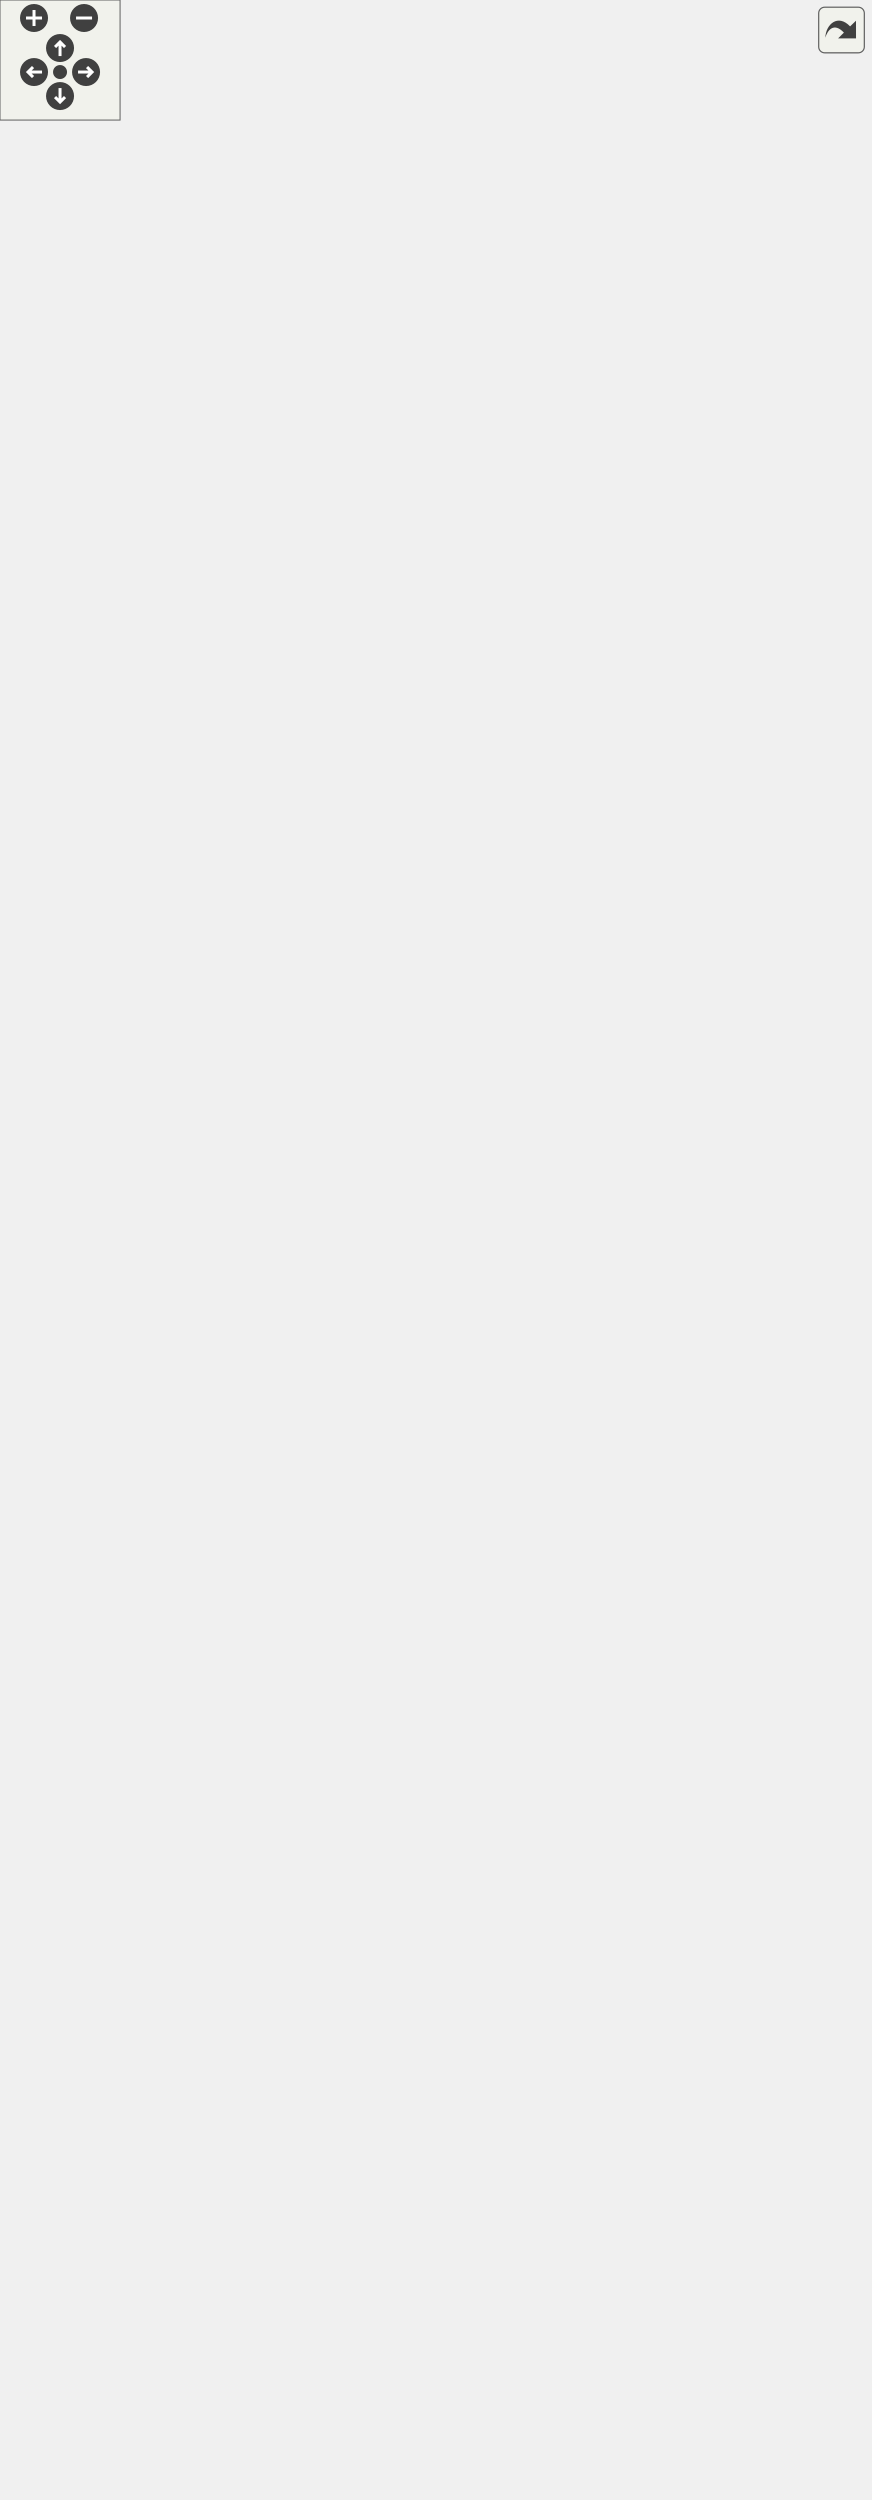
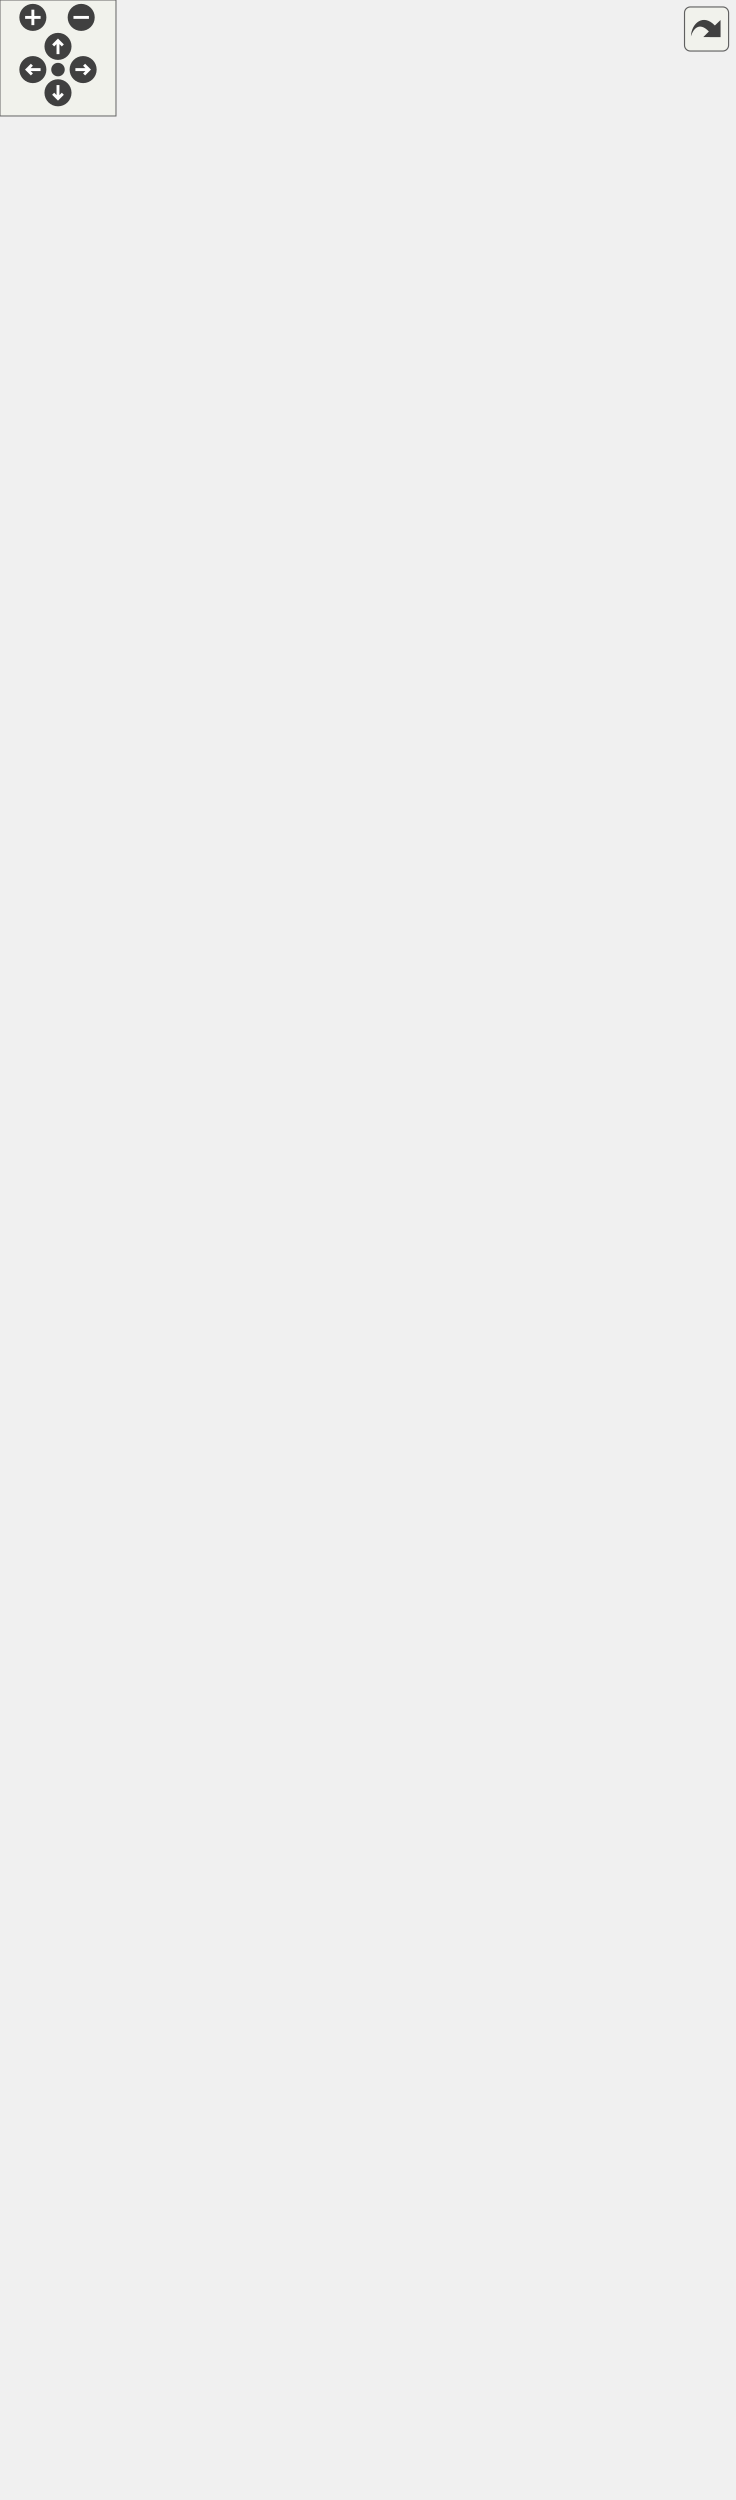
<svg xmlns="http://www.w3.org/2000/svg" xmlns:xlink="http://www.w3.org/1999/xlink" id="main" version="1.1" xml:space="preserve">
  <style type="text/css">
.edge:hover path { stroke: red; }
.edge:hover polygon { stroke: red; fill: red; }
</style>
  <defs>
    <circle id="rim" cx="0" cy="0" r="7" />
    <circle id="rim2" cx="0" cy="0" r="3.5" />
    <g id="zoomPlus">
      <use xlink:href="#rim" fill="#404040">
        <set attributeName="fill" to="#808080" begin="zoomplus.mouseover" end="zoomplus.mouseout" />
      </use>
      <path d="M-4,0h8M0,-4v8" fill="none" stroke="white" stroke-width="1.5" pointer-events="none" />
    </g>
    <g id="zoomMin">
      <use xlink:href="#rim" fill="#404040">
        <set attributeName="fill" to="#808080" begin="zoomminus.mouseover" end="zoomminus.mouseout" />
      </use>
      <path d="M-4,0h8" fill="none" stroke="white" stroke-width="1.5" pointer-events="none" />
    </g>
    <g id="dirArrow">
      <path fill="none" stroke="white" stroke-width="1.5" d="M0,-3.0v7 M-2.5,-0.5L0,-3.0L2.5,-0.5" />
    </g>
    <g id="resetDef">
      <use xlink:href="#rim2" fill="#404040">
        <set attributeName="fill" to="#808080" begin="reset.mouseover" end="reset.mouseout" />
      </use>
    </g>
  </defs>
  <svg id="graph" class="graph">
    <g id="viewport">
      <g id="node1" class="node">
        <g id="a_node1">
          <a xlink:title="Klasa serwera.">
-             <polygon fill="#bfbfbf" stroke="black" points="121.5,-0.5 121.5,-178.5 226.5,-178.5 226.5,-0.5 121.5,-0.5" />
-             <text text-anchor="middle" x="174" y="-166.5" font-family="Helvetica,sans-Serif" font-size="10.00">SERVER</text>
-             <polyline fill="none" stroke="black" points="121.5,-159.5 226.5,-159.5 " />
-             <text text-anchor="start" x="129.5" y="-147.5" font-family="Helvetica,sans-Serif" font-size="10.00"># m_terminate</text>
-             <polyline fill="none" stroke="black" points="121.5,-140.5 226.5,-140.5 " />
-             <text text-anchor="start" x="129.5" y="-128.5" font-family="Helvetica,sans-Serif" font-size="10.00">+ SERVER()</text>
-             <text text-anchor="start" x="129.5" y="-117.5" font-family="Helvetica,sans-Serif" font-size="10.00">+ ~SERVER()</text>
-             <text text-anchor="start" x="129.5" y="-106.5" font-family="Helvetica,sans-Serif" font-size="10.00">+ start()</text>
-             <text text-anchor="start" x="129.5" y="-95.5" font-family="Helvetica,sans-Serif" font-size="10.00">+ stop()</text>
-             <text text-anchor="start" x="129.5" y="-84.5" font-family="Helvetica,sans-Serif" font-size="10.00">+ end()</text>
-             <text text-anchor="start" x="129.5" y="-73.5" font-family="Helvetica,sans-Serif" font-size="10.00">+ loop()</text>
-             <text text-anchor="start" x="129.5" y="-62.5" font-family="Helvetica,sans-Serif" font-size="10.00">+ is_started()</text>
-             <text text-anchor="start" x="129.5" y="-51.5" font-family="Helvetica,sans-Serif" font-size="10.00"># on_accept()</text>
-             <text text-anchor="start" x="129.5" y="-40.5" font-family="Helvetica,sans-Serif" font-size="10.00"># on_header()</text>
-             <text text-anchor="start" x="129.5" y="-29.5" font-family="Helvetica,sans-Serif" font-size="10.00"># on_upload()</text>
-             <text text-anchor="start" x="129.5" y="-18.5" font-family="Helvetica,sans-Serif" font-size="10.00"># on_download()</text>
-             <text text-anchor="start" x="129.5" y="-7.5" font-family="Helvetica,sans-Serif" font-size="10.00"># on_disconnect()</text>
+             <polygon fill="#bfbfbf" stroke="black" points="125.5,-0.5 125.5,-178.5 230.5,-178.5 230.5,-0.5 125.5,-0.5" />
+             <text text-anchor="middle" x="178" y="-166.5" font-family="Helvetica,sans-Serif" font-size="10.00">SERVER</text>
+             <polyline fill="none" stroke="black" points="125.5,-159.5 230.5,-159.5 " />
+             <text text-anchor="start" x="133.5" y="-147.5" font-family="Helvetica,sans-Serif" font-size="10.00"># m_terminate</text>
+             <polyline fill="none" stroke="black" points="125.5,-140.5 230.5,-140.5 " />
+             <text text-anchor="start" x="133.5" y="-128.5" font-family="Helvetica,sans-Serif" font-size="10.00">+ SERVER()</text>
+             <text text-anchor="start" x="133.5" y="-117.5" font-family="Helvetica,sans-Serif" font-size="10.00">+ ~SERVER()</text>
+             <text text-anchor="start" x="133.5" y="-106.5" font-family="Helvetica,sans-Serif" font-size="10.00">+ start()</text>
+             <text text-anchor="start" x="133.5" y="-95.5" font-family="Helvetica,sans-Serif" font-size="10.00">+ stop()</text>
+             <text text-anchor="start" x="133.5" y="-84.5" font-family="Helvetica,sans-Serif" font-size="10.00">+ end()</text>
+             <text text-anchor="start" x="133.5" y="-73.5" font-family="Helvetica,sans-Serif" font-size="10.00">+ loop()</text>
+             <text text-anchor="start" x="133.5" y="-62.5" font-family="Helvetica,sans-Serif" font-size="10.00">+ is_started()</text>
+             <text text-anchor="start" x="133.5" y="-51.5" font-family="Helvetica,sans-Serif" font-size="10.00"># on_accept()</text>
+             <text text-anchor="start" x="133.5" y="-40.5" font-family="Helvetica,sans-Serif" font-size="10.00"># on_header()</text>
+             <text text-anchor="start" x="133.5" y="-29.5" font-family="Helvetica,sans-Serif" font-size="10.00"># on_upload()</text>
+             <text text-anchor="start" x="133.5" y="-18.5" font-family="Helvetica,sans-Serif" font-size="10.00"># on_download()</text>
+             <text text-anchor="start" x="133.5" y="-7.5" font-family="Helvetica,sans-Serif" font-size="10.00"># on_disconnect()</text>
          </a>
        </g>
      </g>
      <g id="node2" class="node">
        <g id="a_node2">
          <a xlink:href="class_s_o_c_k_b_a_s_e.html" target="_top" xlink:title="Klasa bazowa.">
-             <polygon fill="none" stroke="black" points="0,-226.5 0,-338.5 96,-338.5 96,-226.5 0,-226.5" />
-             <text text-anchor="middle" x="48" y="-326.5" font-family="Helvetica,sans-Serif" font-size="10.00">SOCKBASE</text>
-             <polyline fill="none" stroke="black" points="0,-319.5 96,-319.5 " />
-             <text text-anchor="start" x="8" y="-307.5" font-family="Helvetica,sans-Serif" font-size="10.00"># m_sock</text>
-             <text text-anchor="start" x="8" y="-296.5" font-family="Helvetica,sans-Serif" font-size="10.00"># m_buff</text>
-             <polyline fill="none" stroke="black" points="0,-289.5 96,-289.5 " />
-             <text text-anchor="start" x="8" y="-277.5" font-family="Helvetica,sans-Serif" font-size="10.00">+ SOCKBASE()</text>
-             <text text-anchor="start" x="8" y="-266.5" font-family="Helvetica,sans-Serif" font-size="10.00">+ ~SOCKBASE()</text>
-             <text text-anchor="start" x="8" y="-255.5" font-family="Helvetica,sans-Serif" font-size="10.00">+ close()</text>
+             <polygon fill="none" stroke="black" points="0,-226.5 0,-382.5 96,-382.5 96,-226.5 0,-226.5" />
+             <text text-anchor="middle" x="48" y="-370.5" font-family="Helvetica,sans-Serif" font-size="10.00">SOCKBASE</text>
+             <polyline fill="none" stroke="black" points="0,-363.5 96,-363.5 " />
+             <text text-anchor="start" x="8" y="-351.5" font-family="Helvetica,sans-Serif" font-size="10.00"># m_sock</text>
+             <text text-anchor="start" x="8" y="-340.5" font-family="Helvetica,sans-Serif" font-size="10.00"># m_buff</text>
+             <polyline fill="none" stroke="black" points="0,-333.5 96,-333.5 " />
+             <text text-anchor="start" x="8" y="-321.5" font-family="Helvetica,sans-Serif" font-size="10.00">+ SOCKBASE()</text>
+             <text text-anchor="start" x="8" y="-310.5" font-family="Helvetica,sans-Serif" font-size="10.00">+ SOCKBASE()</text>
+             <text text-anchor="start" x="8" y="-299.5" font-family="Helvetica,sans-Serif" font-size="10.00">+ SOCKBASE()</text>
+             <text text-anchor="start" x="8" y="-288.5" font-family="Helvetica,sans-Serif" font-size="10.00">+ ~SOCKBASE()</text>
+             <text text-anchor="start" x="8" y="-277.5" font-family="Helvetica,sans-Serif" font-size="10.00">+ close()</text>
+             <text text-anchor="start" x="8" y="-266.5" font-family="Helvetica,sans-Serif" font-size="10.00">+ operator=()</text>
+             <text text-anchor="start" x="8" y="-255.5" font-family="Helvetica,sans-Serif" font-size="10.00">+ operator=()</text>
            <text text-anchor="start" x="8" y="-244.5" font-family="Helvetica,sans-Serif" font-size="10.00"># send_all()</text>
            <text text-anchor="start" x="8" y="-233.5" font-family="Helvetica,sans-Serif" font-size="10.00"># get_name()</text>
          </a>
        </g>
      </g>
      <g id="edge1" class="edge">
-         <path fill="none" stroke="midnightblue" d="M89.96,-217.89C100.05,-202.59 110.96,-186.06 121.47,-170.13" />
-         <polygon fill="none" stroke="midnightblue" points="87.03,-215.98 84.44,-226.25 92.87,-219.83 87.03,-215.98" />
+         <path fill="none" stroke="midnightblue" d="M100.46,-217.55C108.65,-204.13 117.12,-190.25 125.32,-176.81" />
+         <polygon fill="none" stroke="midnightblue" points="97.34,-215.94 95.12,-226.3 103.31,-219.59 97.34,-215.94" />
      </g>
      <g id="node3" class="node">
        <g id="a_node3">
          <a xlink:title=" ">
-             <polygon fill="none" stroke="#bfbfbf" points="114.5,-254 114.5,-311 233.5,-311 233.5,-254 114.5,-254" />
-             <text text-anchor="middle" x="174" y="-299" font-family="Helvetica,sans-Serif" font-size="10.00">std::vector&lt; pollfd &gt;</text>
-             <polyline fill="none" stroke="#bfbfbf" points="114.5,-292 233.5,-292 " />
-             <text text-anchor="start" x="122.5" y="-280" font-family="Helvetica,sans-Serif" font-size="10.00">+ elements</text>
-             <polyline fill="none" stroke="#bfbfbf" points="114.5,-273 233.5,-273 " />
-             <text text-anchor="middle" x="174" y="-261" font-family="Helvetica,sans-Serif" font-size="10.00"> </text>
+             <polygon fill="none" stroke="black" points="114,-270.5 114,-338.5 242,-338.5 242,-270.5 114,-270.5" />
+             <text text-anchor="start" x="122" y="-326.5" font-family="Helvetica,sans-Serif" font-size="10.00">std::map&lt; int, SERVER</text>
+             <text text-anchor="middle" x="178" y="-315.5" font-family="Helvetica,sans-Serif" font-size="10.00">::CLIENT &gt;</text>
+             <polyline fill="none" stroke="black" points="114,-308.5 242,-308.5 " />
+             <text text-anchor="start" x="122" y="-296.5" font-family="Helvetica,sans-Serif" font-size="10.00">+ keys</text>
+             <polyline fill="none" stroke="black" points="114,-289.5 242,-289.5 " />
+             <text text-anchor="middle" x="178" y="-277.5" font-family="Helvetica,sans-Serif" font-size="10.00"> </text>
          </a>
        </g>
      </g>
      <g id="edge2" class="edge">
-         <path fill="none" stroke="#404040" d="M174,-253.73C174,-236.81 174,-214.05 174,-190.91" />
-         <polygon fill="none" stroke="#404040" points="174,-190.8 170,-184.8 174,-178.8 178,-184.8 174,-190.8" />
-         <text text-anchor="middle" x="206" y="-200" font-family="Helvetica,sans-Serif" font-size="10.00"> #m_sockets</text>
+         <path fill="none" stroke="#404040" d="M178,-270.22C178,-248.72 178,-219.5 178,-190.88" />
+         <polygon fill="none" stroke="#404040" points="178,-190.67 174,-184.67 178,-178.67 182,-184.67 178,-190.67" />
+         <text text-anchor="middle" x="207.5" y="-200" font-family="Helvetica,sans-Serif" font-size="10.00"> #m_clients</text>
      </g>
      <g id="node4" class="node">
        <g id="a_node4">
-           <a xlink:title=" ">
-             <polygon fill="none" stroke="#bfbfbf" points="252,-248.5 252,-316.5 380,-316.5 380,-248.5 252,-248.5" />
-             <text text-anchor="start" x="260" y="-304.5" font-family="Helvetica,sans-Serif" font-size="10.00">std::map&lt; int, SERVER</text>
-             <text text-anchor="middle" x="316" y="-293.5" font-family="Helvetica,sans-Serif" font-size="10.00">::CLIENT &gt;</text>
-             <polyline fill="none" stroke="#bfbfbf" points="252,-286.5 380,-286.5 " />
-             <text text-anchor="start" x="260" y="-274.5" font-family="Helvetica,sans-Serif" font-size="10.00">+ keys</text>
-             <polyline fill="none" stroke="#bfbfbf" points="252,-267.5 380,-267.5 " />
-             <text text-anchor="middle" x="316" y="-255.5" font-family="Helvetica,sans-Serif" font-size="10.00"> </text>
+           <a xlink:href="struct_s_e_r_v_e_r_1_1_c_l_i_e_n_t.html" target="_top" xlink:title="Struktura opisująca klienta.">
+             <polygon fill="none" stroke="black" points="130.5,-430.5 130.5,-619.5 225.5,-619.5 225.5,-430.5 130.5,-430.5" />
+             <text text-anchor="middle" x="178" y="-607.5" font-family="Helvetica,sans-Serif" font-size="10.00">SERVER::CLIENT</text>
+             <polyline fill="none" stroke="black" points="130.5,-600.5 225.5,-600.5 " />
+             <text text-anchor="start" x="138.5" y="-588.5" font-family="Helvetica,sans-Serif" font-size="10.00">+ state</text>
+             <text text-anchor="start" x="138.5" y="-577.5" font-family="Helvetica,sans-Serif" font-size="10.00">+ buff</text>
+             <text text-anchor="start" x="138.5" y="-566.5" font-family="Helvetica,sans-Serif" font-size="10.00">+ size</text>
+             <text text-anchor="start" x="138.5" y="-555.5" font-family="Helvetica,sans-Serif" font-size="10.00">+ cap</text>
+             <text text-anchor="start" x="138.5" y="-544.5" font-family="Helvetica,sans-Serif" font-size="10.00">+ sock</text>
+             <polyline fill="none" stroke="black" points="130.5,-537.5 225.5,-537.5 " />
+             <text text-anchor="start" x="138.5" y="-525.5" font-family="Helvetica,sans-Serif" font-size="10.00">+ CLIENT()</text>
+             <text text-anchor="start" x="138.5" y="-514.5" font-family="Helvetica,sans-Serif" font-size="10.00">+ CLIENT()</text>
+             <text text-anchor="start" x="138.5" y="-503.5" font-family="Helvetica,sans-Serif" font-size="10.00">+ ~CLIENT()</text>
+             <text text-anchor="start" x="138.5" y="-492.5" font-family="Helvetica,sans-Serif" font-size="10.00">+ CLIENT()</text>
+             <text text-anchor="start" x="138.5" y="-481.5" font-family="Helvetica,sans-Serif" font-size="10.00">+ CLIENT()</text>
+             <text text-anchor="start" x="138.5" y="-470.5" font-family="Helvetica,sans-Serif" font-size="10.00">+ operator=()</text>
+             <text text-anchor="start" x="138.5" y="-459.5" font-family="Helvetica,sans-Serif" font-size="10.00">+ operator=()</text>
+             <text text-anchor="start" x="138.5" y="-448.5" font-family="Helvetica,sans-Serif" font-size="10.00">+ resize()</text>
+             <text text-anchor="start" x="138.5" y="-437.5" font-family="Helvetica,sans-Serif" font-size="10.00">+ clean()</text>
          </a>
        </g>
      </g>
      <g id="edge3" class="edge">
-         <path fill="none" stroke="#404040" d="M291.27,-248.23C275.41,-226.91 254.11,-198.25 234.01,-171.22" />
-         <polygon fill="none" stroke="#404040" points="233.83,-170.98 227.04,-168.55 226.67,-161.35 233.46,-163.78 233.83,-170.98" />
-         <text text-anchor="middle" x="287.5" y="-200" font-family="Helvetica,sans-Serif" font-size="10.00"> #m_clients</text>
+         <path fill="none" stroke="#404040" d="M178,-430.39C178,-402.83 178,-373.91 178,-350.85" />
+         <polygon fill="none" stroke="#404040" points="178,-350.69 174,-344.69 178,-338.69 182,-344.69 178,-350.69" />
+         <text text-anchor="middle" x="207" y="-404" font-family="Helvetica,sans-Serif" font-size="10.00"> +elements</text>
      </g>
      <g id="node5" class="node">
        <g id="a_node5">
-           <a xlink:href="struct_s_e_r_v_e_r_1_1_c_l_i_e_n_t.html" target="_top" xlink:title="Struktura opisująca klienta.">
-             <polygon fill="none" stroke="black" points="268.5,-386.5 268.5,-575.5 363.5,-575.5 363.5,-386.5 268.5,-386.5" />
-             <text text-anchor="middle" x="316" y="-563.5" font-family="Helvetica,sans-Serif" font-size="10.00">SERVER::CLIENT</text>
-             <polyline fill="none" stroke="black" points="268.5,-556.5 363.5,-556.5 " />
-             <text text-anchor="start" x="276.5" y="-544.5" font-family="Helvetica,sans-Serif" font-size="10.00">+ state</text>
-             <text text-anchor="start" x="276.5" y="-533.5" font-family="Helvetica,sans-Serif" font-size="10.00">+ buff</text>
-             <text text-anchor="start" x="276.5" y="-522.5" font-family="Helvetica,sans-Serif" font-size="10.00">+ size</text>
-             <text text-anchor="start" x="276.5" y="-511.5" font-family="Helvetica,sans-Serif" font-size="10.00">+ cap</text>
-             <text text-anchor="start" x="276.5" y="-500.5" font-family="Helvetica,sans-Serif" font-size="10.00">+ sock</text>
-             <polyline fill="none" stroke="black" points="268.5,-493.5 363.5,-493.5 " />
-             <text text-anchor="start" x="276.5" y="-481.5" font-family="Helvetica,sans-Serif" font-size="10.00">+ CLIENT()</text>
-             <text text-anchor="start" x="276.5" y="-470.5" font-family="Helvetica,sans-Serif" font-size="10.00">+ CLIENT()</text>
-             <text text-anchor="start" x="276.5" y="-459.5" font-family="Helvetica,sans-Serif" font-size="10.00">+ ~CLIENT()</text>
-             <text text-anchor="start" x="276.5" y="-448.5" font-family="Helvetica,sans-Serif" font-size="10.00">+ CLIENT()</text>
-             <text text-anchor="start" x="276.5" y="-437.5" font-family="Helvetica,sans-Serif" font-size="10.00">+ CLIENT()</text>
-             <text text-anchor="start" x="276.5" y="-426.5" font-family="Helvetica,sans-Serif" font-size="10.00">+ operator=()</text>
-             <text text-anchor="start" x="276.5" y="-415.5" font-family="Helvetica,sans-Serif" font-size="10.00">+ operator=()</text>
-             <text text-anchor="start" x="276.5" y="-404.5" font-family="Helvetica,sans-Serif" font-size="10.00">+ resize()</text>
-             <text text-anchor="start" x="276.5" y="-393.5" font-family="Helvetica,sans-Serif" font-size="10.00">+ clean()</text>
+           <a xlink:title=" ">
+             <polygon fill="none" stroke="black" points="140,-667.5 140,-724.5 216,-724.5 216,-667.5 140,-667.5" />
+             <text text-anchor="middle" x="178" y="-712.5" font-family="Helvetica,sans-Serif" font-size="10.00">std::fstream</text>
+             <polyline fill="none" stroke="black" points="140,-705.5 216,-705.5 " />
+             <text text-anchor="middle" x="178" y="-693.5" font-family="Helvetica,sans-Serif" font-size="10.00"> </text>
+             <polyline fill="none" stroke="black" points="140,-686.5 216,-686.5 " />
+             <text text-anchor="middle" x="178" y="-674.5" font-family="Helvetica,sans-Serif" font-size="10.00"> </text>
          </a>
        </g>
      </g>
      <g id="edge4" class="edge">
-         <path fill="none" stroke="#404040" d="M316,-386.35C316,-366.41 316,-346.21 316,-329.05" />
-         <polygon fill="none" stroke="#404040" points="316,-328.86 312,-322.86 316,-316.86 320,-322.86 316,-328.86" />
-         <text text-anchor="middle" x="345" y="-360" font-family="Helvetica,sans-Serif" font-size="10.00"> +elements</text>
+         <path fill="none" stroke="#404040" d="M178,-667.47C178,-657.23 178,-644.9 178,-631.84" />
+         <polygon fill="none" stroke="#404040" points="178,-631.69 174,-625.69 178,-619.69 182,-625.69 178,-631.69" />
+         <text text-anchor="middle" x="192" y="-641" font-family="Helvetica,sans-Serif" font-size="10.00"> +file</text>
      </g>
      <g id="node6" class="node">
        <g id="a_node6">
          <a xlink:title=" ">
-             <polygon fill="none" stroke="#bfbfbf" points="278,-623.5 278,-680.5 354,-680.5 354,-623.5 278,-623.5" />
-             <text text-anchor="middle" x="316" y="-668.5" font-family="Helvetica,sans-Serif" font-size="10.00">std::fstream</text>
-             <polyline fill="none" stroke="#bfbfbf" points="278,-661.5 354,-661.5 " />
-             <text text-anchor="middle" x="316" y="-649.5" font-family="Helvetica,sans-Serif" font-size="10.00"> </text>
-             <polyline fill="none" stroke="#bfbfbf" points="278,-642.5 354,-642.5 " />
-             <text text-anchor="middle" x="316" y="-630.5" font-family="Helvetica,sans-Serif" font-size="10.00"> </text>
+             <polygon fill="none" stroke="black" points="124.5,-762.5 124.5,-830.5 231.5,-830.5 231.5,-762.5 124.5,-762.5" />
+             <text text-anchor="start" x="132.5" y="-818.5" font-family="Helvetica,sans-Serif" font-size="10.00">std::basic_fstream</text>
+             <text text-anchor="middle" x="178" y="-807.5" font-family="Helvetica,sans-Serif" font-size="10.00">&lt; Char &gt;</text>
+             <polyline fill="none" stroke="black" points="124.5,-800.5 231.5,-800.5 " />
+             <text text-anchor="middle" x="178" y="-788.5" font-family="Helvetica,sans-Serif" font-size="10.00"> </text>
+             <polyline fill="none" stroke="black" points="124.5,-781.5 231.5,-781.5 " />
+             <text text-anchor="middle" x="178" y="-769.5" font-family="Helvetica,sans-Serif" font-size="10.00"> </text>
          </a>
        </g>
      </g>
      <g id="edge5" class="edge">
-         <path fill="none" stroke="#404040" d="M316,-623.47C316,-613.23 316,-600.9 316,-587.84" />
-         <polygon fill="none" stroke="#404040" points="316,-587.69 312,-581.69 316,-575.69 320,-581.69 316,-587.69" />
-         <text text-anchor="middle" x="330" y="-597" font-family="Helvetica,sans-Serif" font-size="10.00"> +file</text>
+         <path fill="none" stroke="midnightblue" d="M178,-752.38C178,-742.94 178,-733.2 178,-724.57" />
+         <polygon fill="none" stroke="midnightblue" points="174.5,-752.43 178,-762.43 181.5,-752.43 174.5,-752.43" />
      </g>
      <g id="node7" class="node">
        <g id="a_node7">
          <a xlink:title=" ">
-             <polygon fill="none" stroke="#bfbfbf" points="262.5,-718.5 262.5,-786.5 369.5,-786.5 369.5,-718.5 262.5,-718.5" />
-             <text text-anchor="start" x="270.5" y="-774.5" font-family="Helvetica,sans-Serif" font-size="10.00">std::basic_fstream</text>
-             <text text-anchor="middle" x="316" y="-763.5" font-family="Helvetica,sans-Serif" font-size="10.00">&lt; Char &gt;</text>
-             <polyline fill="none" stroke="#bfbfbf" points="262.5,-756.5 369.5,-756.5 " />
-             <text text-anchor="middle" x="316" y="-744.5" font-family="Helvetica,sans-Serif" font-size="10.00"> </text>
-             <polyline fill="none" stroke="#bfbfbf" points="262.5,-737.5 369.5,-737.5 " />
-             <text text-anchor="middle" x="316" y="-725.5" font-family="Helvetica,sans-Serif" font-size="10.00"> </text>
+             <polygon fill="none" stroke="black" points="122,-868.5 122,-936.5 234,-936.5 234,-868.5 122,-868.5" />
+             <text text-anchor="start" x="130" y="-924.5" font-family="Helvetica,sans-Serif" font-size="10.00">std::basic_iostream</text>
+             <text text-anchor="middle" x="178" y="-913.5" font-family="Helvetica,sans-Serif" font-size="10.00">&lt; Char &gt;</text>
+             <polyline fill="none" stroke="black" points="122,-906.5 234,-906.5 " />
+             <text text-anchor="middle" x="178" y="-894.5" font-family="Helvetica,sans-Serif" font-size="10.00"> </text>
+             <polyline fill="none" stroke="black" points="122,-887.5 234,-887.5 " />
+             <text text-anchor="middle" x="178" y="-875.5" font-family="Helvetica,sans-Serif" font-size="10.00"> </text>
          </a>
        </g>
      </g>
      <g id="edge6" class="edge">
-         <path fill="none" stroke="midnightblue" d="M316,-708.38C316,-698.94 316,-689.2 316,-680.57" />
-         <polygon fill="none" stroke="midnightblue" points="312.5,-708.43 316,-718.43 319.5,-708.43 312.5,-708.43" />
+         <path fill="none" stroke="midnightblue" d="M178,-858.17C178,-849 178,-839.46 178,-830.73" />
+         <polygon fill="none" stroke="midnightblue" points="174.5,-858.31 178,-868.31 181.5,-858.31 174.5,-858.31" />
      </g>
      <g id="node8" class="node">
        <g id="a_node8">
          <a xlink:title=" ">
-             <polygon fill="none" stroke="#bfbfbf" points="260,-824.5 260,-892.5 372,-892.5 372,-824.5 260,-824.5" />
-             <text text-anchor="start" x="268" y="-880.5" font-family="Helvetica,sans-Serif" font-size="10.00">std::basic_iostream</text>
-             <text text-anchor="middle" x="316" y="-869.5" font-family="Helvetica,sans-Serif" font-size="10.00">&lt; Char &gt;</text>
-             <polyline fill="none" stroke="#bfbfbf" points="260,-862.5 372,-862.5 " />
-             <text text-anchor="middle" x="316" y="-850.5" font-family="Helvetica,sans-Serif" font-size="10.00"> </text>
-             <polyline fill="none" stroke="#bfbfbf" points="260,-843.5 372,-843.5 " />
-             <text text-anchor="middle" x="316" y="-831.5" font-family="Helvetica,sans-Serif" font-size="10.00"> </text>
+             <polygon fill="none" stroke="black" points="63,-974.5 63,-1042.5 169,-1042.5 169,-974.5 63,-974.5" />
+             <text text-anchor="start" x="71" y="-1030.5" font-family="Helvetica,sans-Serif" font-size="10.00">std::basic_istream</text>
+             <text text-anchor="middle" x="116" y="-1019.5" font-family="Helvetica,sans-Serif" font-size="10.00">&lt; Char &gt;</text>
+             <polyline fill="none" stroke="black" points="63,-1012.5 169,-1012.5 " />
+             <text text-anchor="middle" x="116" y="-1000.5" font-family="Helvetica,sans-Serif" font-size="10.00"> </text>
+             <polyline fill="none" stroke="black" points="63,-993.5 169,-993.5 " />
+             <text text-anchor="middle" x="116" y="-981.5" font-family="Helvetica,sans-Serif" font-size="10.00"> </text>
          </a>
        </g>
      </g>
      <g id="edge7" class="edge">
-         <path fill="none" stroke="midnightblue" d="M316,-814.17C316,-805 316,-795.46 316,-786.73" />
-         <polygon fill="none" stroke="midnightblue" points="312.5,-814.31 316,-824.31 319.5,-814.31 312.5,-814.31" />
+         <path fill="none" stroke="midnightblue" d="M140.95,-965.65C146.68,-956.03 152.71,-945.93 158.19,-936.73" />
+         <polygon fill="none" stroke="midnightblue" points="137.9,-963.93 135.79,-974.31 143.91,-967.51 137.9,-963.93" />
      </g>
      <g id="node9" class="node">
        <g id="a_node9">
          <a xlink:title=" ">
-             <polygon fill="none" stroke="#bfbfbf" points="201,-930.5 201,-998.5 307,-998.5 307,-930.5 201,-930.5" />
-             <text text-anchor="start" x="209" y="-986.5" font-family="Helvetica,sans-Serif" font-size="10.00">std::basic_istream</text>
-             <text text-anchor="middle" x="254" y="-975.5" font-family="Helvetica,sans-Serif" font-size="10.00">&lt; Char &gt;</text>
-             <polyline fill="none" stroke="#bfbfbf" points="201,-968.5 307,-968.5 " />
-             <text text-anchor="middle" x="254" y="-956.5" font-family="Helvetica,sans-Serif" font-size="10.00"> </text>
-             <polyline fill="none" stroke="#bfbfbf" points="201,-949.5 307,-949.5 " />
-             <text text-anchor="middle" x="254" y="-937.5" font-family="Helvetica,sans-Serif" font-size="10.00"> </text>
+             <polygon fill="none" stroke="black" points="114,-1080.5 114,-1137.5 242,-1137.5 242,-1080.5 114,-1080.5" />
+             <text text-anchor="middle" x="178" y="-1125.5" font-family="Helvetica,sans-Serif" font-size="10.00">std::basic_ios&lt; Char &gt;</text>
+             <polyline fill="none" stroke="black" points="114,-1118.5 242,-1118.5 " />
+             <text text-anchor="middle" x="178" y="-1106.5" font-family="Helvetica,sans-Serif" font-size="10.00"> </text>
+             <polyline fill="none" stroke="black" points="114,-1099.5 242,-1099.5 " />
+             <text text-anchor="middle" x="178" y="-1087.5" font-family="Helvetica,sans-Serif" font-size="10.00"> </text>
          </a>
        </g>
      </g>
      <g id="edge8" class="edge">
-         <path fill="none" stroke="midnightblue" d="M278.95,-921.65C284.68,-912.03 290.71,-901.93 296.19,-892.73" />
-         <polygon fill="none" stroke="midnightblue" points="275.9,-919.93 273.79,-930.31 281.91,-923.51 275.9,-919.93" />
+         <path fill="none" stroke="midnightblue" d="M155.19,-1071.77C149.18,-1062.22 142.72,-1051.96 136.82,-1042.58" />
+         <polygon fill="none" stroke="midnightblue" points="152.28,-1073.7 160.56,-1080.3 158.2,-1069.97 152.28,-1073.7" />
+       </g>
+       <g id="node11" class="node">
+         <g id="a_node11">
+           <a xlink:title=" ">
+             <polygon fill="none" stroke="black" points="187.5,-974.5 187.5,-1042.5 296.5,-1042.5 296.5,-974.5 187.5,-974.5" />
+             <text text-anchor="start" x="195.5" y="-1030.5" font-family="Helvetica,sans-Serif" font-size="10.00">std::basic_ostream</text>
+             <text text-anchor="middle" x="242" y="-1019.5" font-family="Helvetica,sans-Serif" font-size="10.00">&lt; Char &gt;</text>
+             <polyline fill="none" stroke="black" points="187.5,-1012.5 296.5,-1012.5 " />
+             <text text-anchor="middle" x="242" y="-1000.5" font-family="Helvetica,sans-Serif" font-size="10.00"> </text>
+             <polyline fill="none" stroke="black" points="187.5,-993.5 296.5,-993.5 " />
+             <text text-anchor="middle" x="242" y="-981.5" font-family="Helvetica,sans-Serif" font-size="10.00"> </text>
+           </a>
+         </g>
+       </g>
+       <g id="edge11" class="edge">
+         <path fill="none" stroke="midnightblue" d="M201.54,-1071.77C207.75,-1062.22 214.41,-1051.96 220.51,-1042.58" />
+         <polygon fill="none" stroke="midnightblue" points="198.51,-1070.01 196,-1080.3 204.38,-1073.82 198.51,-1070.01" />
      </g>
      <g id="node10" class="node">
        <g id="a_node10">
          <a xlink:title=" ">
-             <polygon fill="none" stroke="#bfbfbf" points="252,-1036.5 252,-1093.5 380,-1093.5 380,-1036.5 252,-1036.5" />
-             <text text-anchor="middle" x="316" y="-1081.5" font-family="Helvetica,sans-Serif" font-size="10.00">std::basic_ios&lt; Char &gt;</text>
-             <polyline fill="none" stroke="#bfbfbf" points="252,-1074.5 380,-1074.5 " />
-             <text text-anchor="middle" x="316" y="-1062.5" font-family="Helvetica,sans-Serif" font-size="10.00"> </text>
-             <polyline fill="none" stroke="#bfbfbf" points="252,-1055.5 380,-1055.5 " />
-             <text text-anchor="middle" x="316" y="-1043.5" font-family="Helvetica,sans-Serif" font-size="10.00"> </text>
+             <polygon fill="none" stroke="black" points="138,-1175.5 138,-1232.5 218,-1232.5 218,-1175.5 138,-1175.5" />
+             <text text-anchor="middle" x="178" y="-1220.5" font-family="Helvetica,sans-Serif" font-size="10.00">std::ios_base</text>
+             <polyline fill="none" stroke="black" points="138,-1213.5 218,-1213.5 " />
+             <text text-anchor="middle" x="178" y="-1201.5" font-family="Helvetica,sans-Serif" font-size="10.00"> </text>
+             <polyline fill="none" stroke="black" points="138,-1194.5 218,-1194.5 " />
+             <text text-anchor="middle" x="178" y="-1182.5" font-family="Helvetica,sans-Serif" font-size="10.00"> </text>
          </a>
        </g>
      </g>
      <g id="edge9" class="edge">
-         <path fill="none" stroke="midnightblue" d="M293.19,-1027.77C287.18,-1018.22 280.72,-1007.96 274.82,-998.58" />
-         <polygon fill="none" stroke="midnightblue" points="290.28,-1029.7 298.56,-1036.3 296.2,-1025.97 290.28,-1029.7" />
+         <path fill="none" stroke="midnightblue" d="M178,-1165.24C178,-1156.03 178,-1146.35 178,-1137.71" />
+         <polygon fill="none" stroke="midnightblue" points="174.5,-1165.35 178,-1175.35 181.5,-1165.35 174.5,-1165.35" />
+       </g>
+       <g id="edge10" class="edge">
+         <path fill="none" stroke="midnightblue" d="M216.25,-965.65C210.33,-956.03 204.11,-945.93 198.45,-936.73" />
+         <polygon fill="none" stroke="midnightblue" points="213.35,-967.63 221.57,-974.31 219.31,-963.96 213.35,-967.63" />
      </g>
      <g id="node12" class="node">
        <g id="a_node12">
          <a xlink:title=" ">
-             <polygon fill="none" stroke="#bfbfbf" points="325.5,-930.5 325.5,-998.5 434.5,-998.5 434.5,-930.5 325.5,-930.5" />
-             <text text-anchor="start" x="333.5" y="-986.5" font-family="Helvetica,sans-Serif" font-size="10.00">std::basic_ostream</text>
-             <text text-anchor="middle" x="380" y="-975.5" font-family="Helvetica,sans-Serif" font-size="10.00">&lt; Char &gt;</text>
-             <polyline fill="none" stroke="#bfbfbf" points="325.5,-968.5 434.5,-968.5 " />
-             <text text-anchor="middle" x="380" y="-956.5" font-family="Helvetica,sans-Serif" font-size="10.00"> </text>
-             <polyline fill="none" stroke="#bfbfbf" points="325.5,-949.5 434.5,-949.5 " />
-             <text text-anchor="middle" x="380" y="-937.5" font-family="Helvetica,sans-Serif" font-size="10.00"> </text>
+             <polygon fill="none" stroke="black" points="260.5,-276 260.5,-333 379.5,-333 379.5,-276 260.5,-276" />
+             <text text-anchor="middle" x="320" y="-321" font-family="Helvetica,sans-Serif" font-size="10.00">std::vector&lt; pollfd &gt;</text>
+             <polyline fill="none" stroke="black" points="260.5,-314 379.5,-314 " />
+             <text text-anchor="start" x="268.5" y="-302" font-family="Helvetica,sans-Serif" font-size="10.00">+ elements</text>
+             <polyline fill="none" stroke="black" points="260.5,-295 379.5,-295 " />
+             <text text-anchor="middle" x="320" y="-283" font-family="Helvetica,sans-Serif" font-size="10.00"> </text>
          </a>
        </g>
      </g>
      <g id="edge12" class="edge">
-         <path fill="none" stroke="midnightblue" d="M339.54,-1027.77C345.75,-1018.22 352.41,-1007.96 358.51,-998.58" />
-         <polygon fill="none" stroke="midnightblue" points="336.51,-1026.01 334,-1036.3 342.38,-1029.82 336.51,-1026.01" />
-       </g>
-       <g id="node11" class="node">
-         <g id="a_node11">
-           <a xlink:title=" ">
-             <polygon fill="none" stroke="#bfbfbf" points="276,-1131.5 276,-1188.5 356,-1188.5 356,-1131.5 276,-1131.5" />
-             <text text-anchor="middle" x="316" y="-1176.5" font-family="Helvetica,sans-Serif" font-size="10.00">std::ios_base</text>
-             <polyline fill="none" stroke="#bfbfbf" points="276,-1169.5 356,-1169.5 " />
-             <text text-anchor="middle" x="316" y="-1157.5" font-family="Helvetica,sans-Serif" font-size="10.00"> </text>
-             <polyline fill="none" stroke="#bfbfbf" points="276,-1150.5 356,-1150.5 " />
-             <text text-anchor="middle" x="316" y="-1138.5" font-family="Helvetica,sans-Serif" font-size="10.00"> </text>
-           </a>
-         </g>
-       </g>
-       <g id="edge10" class="edge">
-         <path fill="none" stroke="midnightblue" d="M316,-1121.24C316,-1112.03 316,-1102.35 316,-1093.71" />
-         <polygon fill="none" stroke="midnightblue" points="312.5,-1121.35 316,-1131.35 319.5,-1121.35 312.5,-1121.35" />
-       </g>
-       <g id="edge11" class="edge">
-         <path fill="none" stroke="midnightblue" d="M354.25,-921.65C348.33,-912.03 342.11,-901.93 336.45,-892.73" />
-         <polygon fill="none" stroke="midnightblue" points="351.35,-923.63 359.57,-930.31 357.31,-919.96 351.35,-923.63" />
+         <path fill="none" stroke="#404040" d="M301.44,-275.65C285.08,-251.12 260.34,-214.02 237.3,-179.45" />
+         <polygon fill="none" stroke="#404040" points="237.19,-179.28 230.53,-176.51 230.53,-169.3 237.19,-172.07 237.19,-179.28" />
+         <text text-anchor="middle" x="285" y="-200" font-family="Helvetica,sans-Serif" font-size="10.00"> #m_sockets</text>
      </g>
    </g>
  </svg>
  <g id="navigator" transform="translate(0 0)" fill="#404254">
    <rect fill="#f2f5e9" fill-opacity="0.5" stroke="#606060" stroke-width=".5" x="0" y="0" width="60" height="60" />
    <use id="zoomplus" xlink:href="#zoomPlus" x="17" y="9" />
    <use id="zoomminus" xlink:href="#zoomMin" x="42" y="9" />
    <use id="reset" xlink:href="#resetDef" x="30" y="36" />
    <g id="arrowUp" xlink:href="#dirArrow" transform="translate(30 24)">
      <use xlink:href="#rim" fill="#404040">
        <set attributeName="fill" to="#808080" begin="arrowUp.mouseover" end="arrowUp.mouseout" />
      </use>
      <path fill="none" stroke="white" stroke-width="1.5" d="M0,-3.0v7 M-2.5,-0.5L0,-3.0L2.5,-0.5" />
    </g>
    <g id="arrowRight" xlink:href="#dirArrow" transform="rotate(90) translate(36 -43)">
      <use xlink:href="#rim" fill="#404040">
        <set attributeName="fill" to="#808080" begin="arrowRight.mouseover" end="arrowRight.mouseout" />
      </use>
      <path fill="none" stroke="white" stroke-width="1.5" d="M0,-3.0v7 M-2.5,-0.5L0,-3.0L2.5,-0.5" />
    </g>
    <g id="arrowDown" xlink:href="#dirArrow" transform="rotate(180) translate(-30 -48)">
      <use xlink:href="#rim" fill="#404040">
        <set attributeName="fill" to="#808080" begin="arrowDown.mouseover" end="arrowDown.mouseout" />
      </use>
      <path fill="none" stroke="white" stroke-width="1.5" d="M0,-3.0v7 M-2.5,-0.5L0,-3.0L2.5,-0.5" />
    </g>
    <g id="arrowLeft" xlink:href="#dirArrow" transform="rotate(270) translate(-36 17)">
      <use xlink:href="#rim" fill="#404040">
        <set attributeName="fill" to="#808080" begin="arrowLeft.mouseover" end="arrowLeft.mouseout" />
      </use>
      <path fill="none" stroke="white" stroke-width="1.5" d="M0,-3.0v7 M-2.5,-0.5L0,-3.0L2.5,-0.5" />
    </g>
  </g>
  <svg viewBox="0 0 15 15" width="100%" height="30px" preserveAspectRatio="xMaxYMin meet">
    <g id="arrow_out" transform="scale(0.3 0.3)">
      <a xlink:href="class_s_e_r_v_e_r__coll__graph_org.svg" target="_base">
        <rect id="button" ry="5" rx="5" y="6" x="6" height="38" width="38" fill="#f2f5e9" fill-opacity="0.5" stroke="#606060" stroke-width="1.0" />
        <path id="arrow" d="M 11.5,31.437 C 11.94,20.098 22.043,11.323 32.159,21.979 L 37.069,17.246 C 37.069,17.246 37.088,32 37.088,32 L 22.16,31.978 C 22.16,31.978 26.998,27.14 26.998,27.14 C 18.529,18.264 13.292,25.23 11.5,31.437 z" style="fill:#404040;" />
      </a>
    </g>
  </svg>
</svg>
